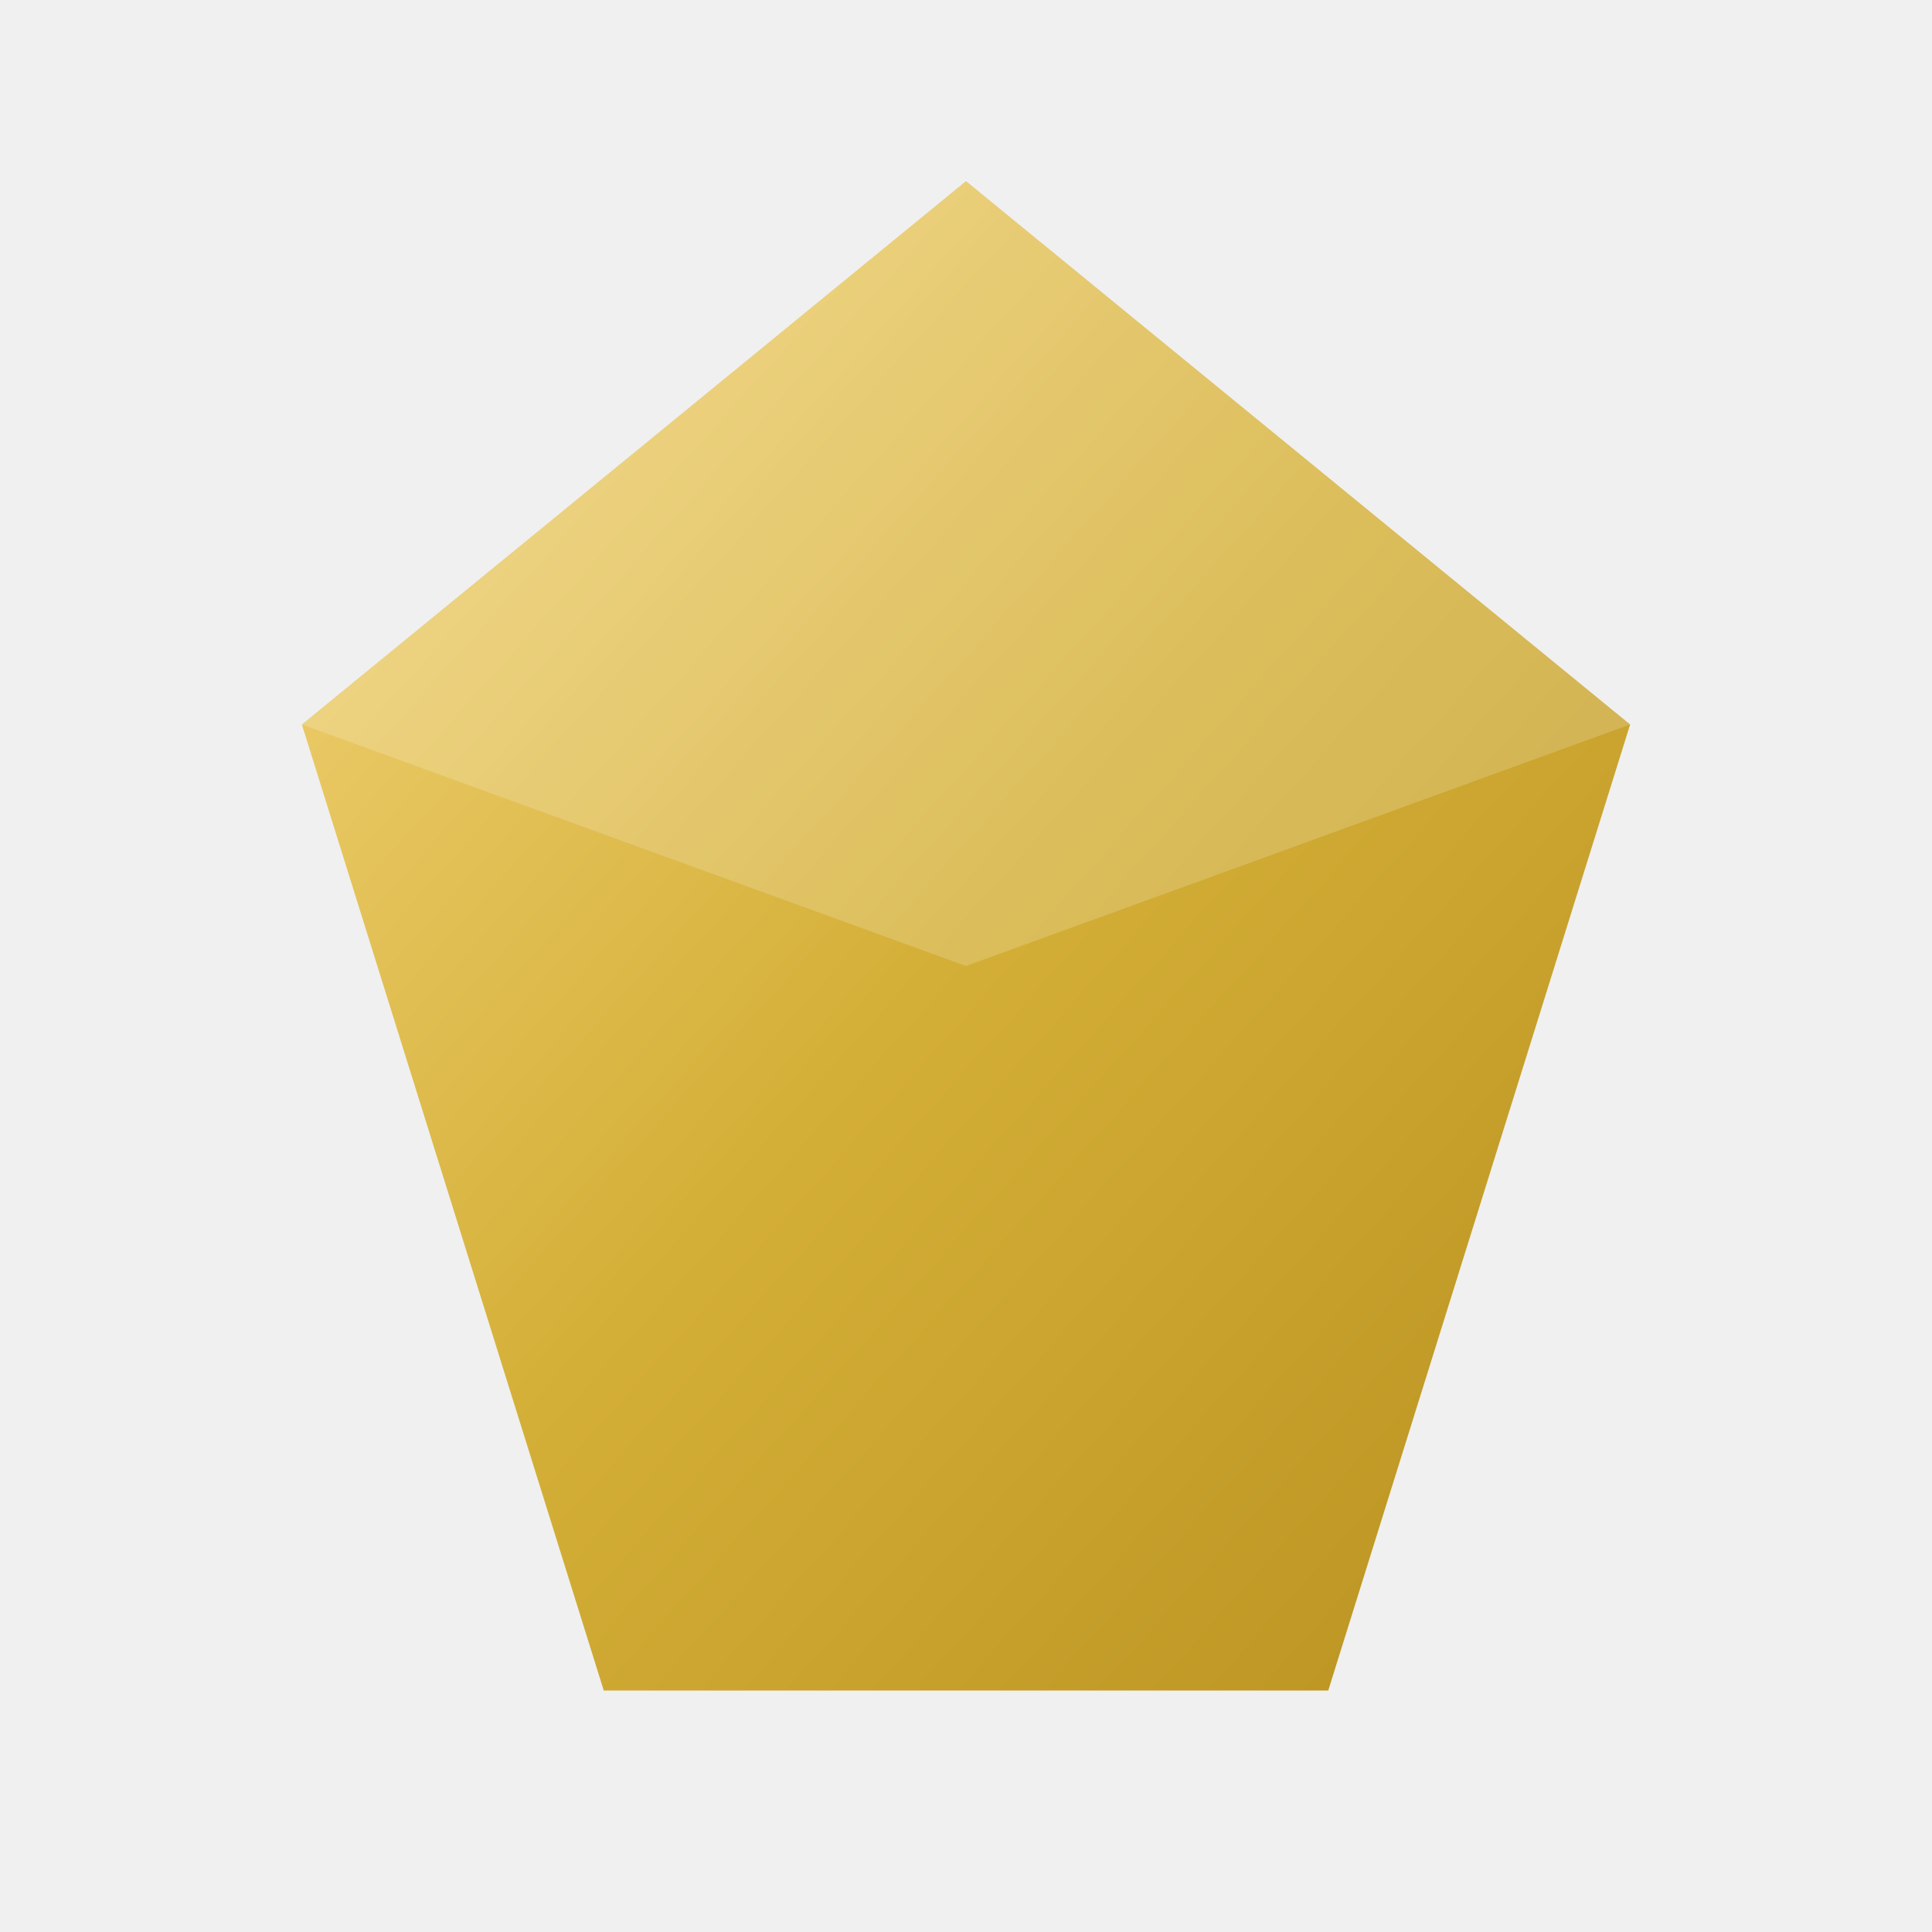
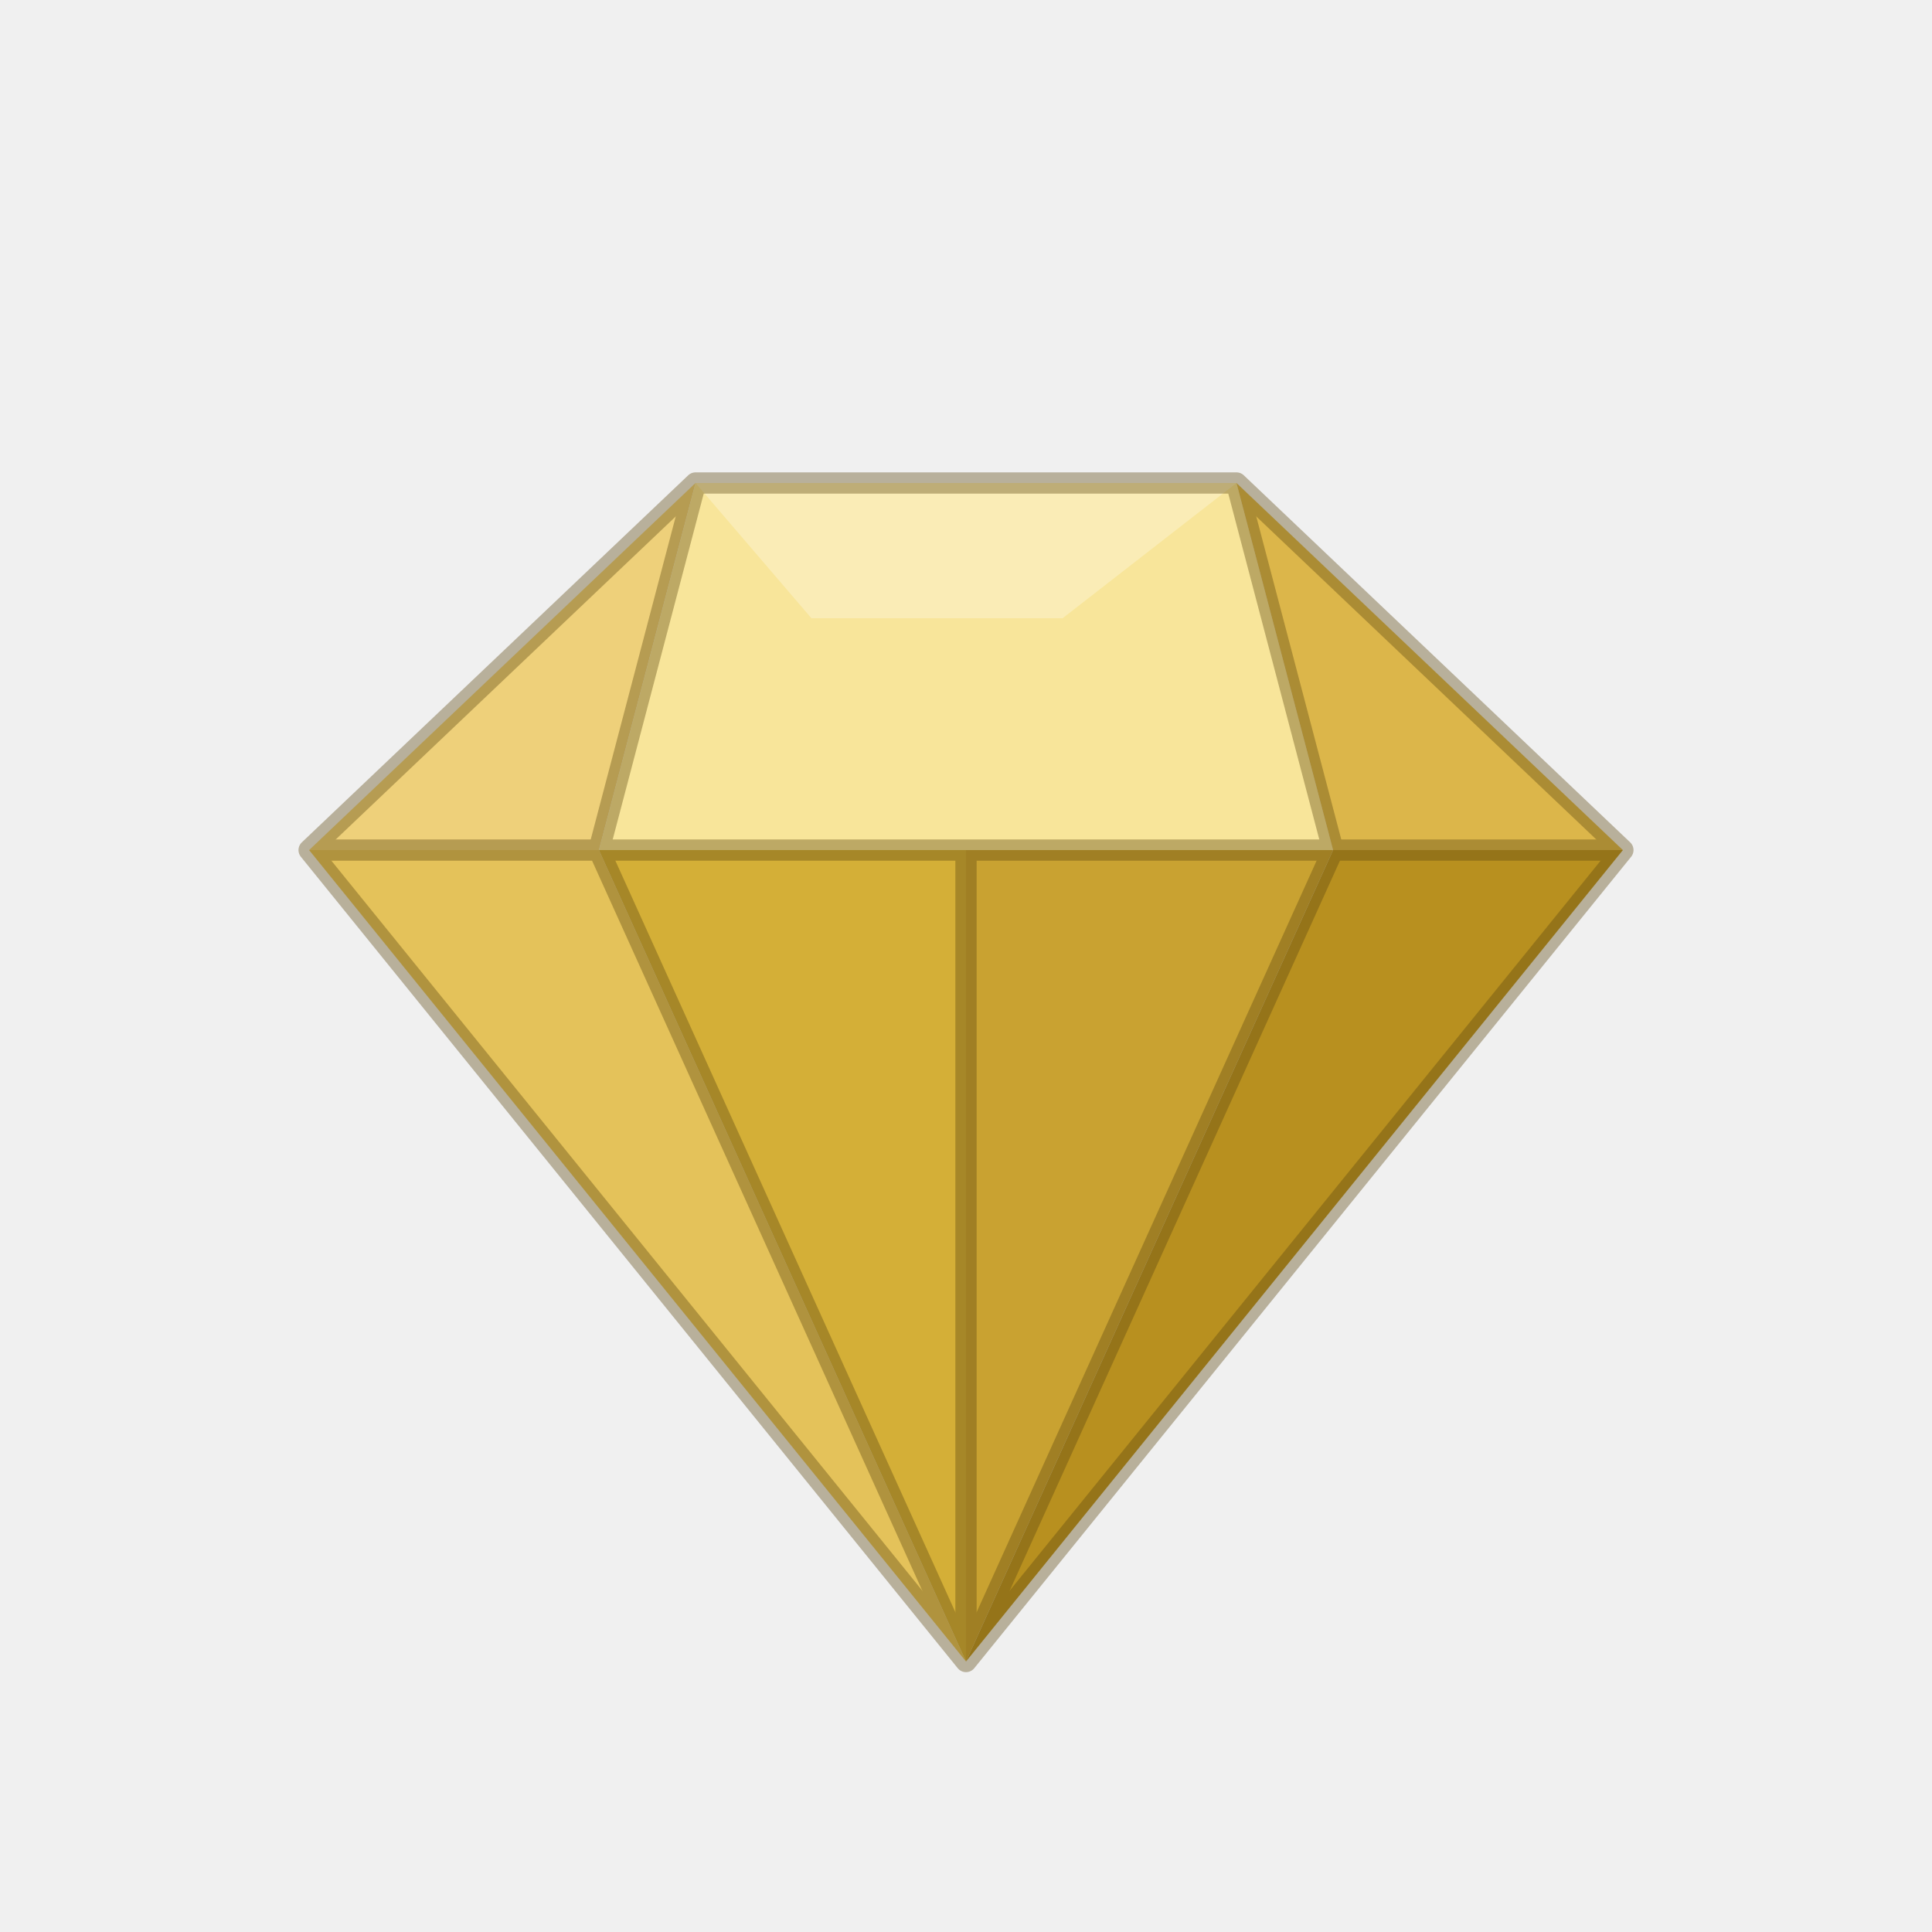
- <svg xmlns="http://www.w3.org/2000/svg" viewBox="0 0 32 32">
-   <defs>
-     <linearGradient id="g" x1="0" y1="0" x2="1" y2="1">
-       <stop offset="0" stop-color="#F5D77E" />
-       <stop offset=".5" stop-color="#D4AF37" />
-       <stop offset="1" stop-color="#B8901F" />
-     </linearGradient>
-   </defs>
-   <polygon points="16,3 27,12 22,28 10,28 5,12" fill="url(#g)" />
-   <polygon points="16,3 27,12 16,16 5,12" fill="#fff" opacity=".18" />
+ <svg xmlns="http://www.w3.org/2000/svg" viewBox="0 0 100 100">
+   <polygon points="36,25 16,44 31,44" fill="#eed07a" />
+   <polygon points="36,25 64,25 69,44 31,44" fill="#f8e59a" />
+   <polygon points="64,25 84,44 69,44" fill="#dcb64a" />
+   <polygon points="16,44 31,44 50,86" fill="#e4c25a" />
+   <polygon points="31,44 50,44 50,86" fill="#d4af37" />
+   <polygon points="50,44 69,44 50,86" fill="#c9a231" />
+   <polygon points="69,44 84,44 50,86" fill="#b8901f" />
+   <polygon points="36,25 64,25 55,32 42,32" fill="#ffffff" opacity=".28" />
+   <g fill="none" stroke="#5c460f" stroke-width="1.1" stroke-linejoin="round" opacity=".38">
+     <polygon points="36,25 64,25 84,44 50,86 16,44" />
+     <line x1="16" y1="44" x2="84" y2="44" />
+     <line x1="36" y1="25" x2="31" y2="44" />
+     <line x1="64" y1="25" x2="69" y2="44" />
+     <line x1="31" y1="44" x2="50" y2="86" />
+     <line x1="50" y1="44" x2="50" y2="86" />
+     <line x1="69" y1="44" x2="50" y2="86" />
+   </g>
</svg>
